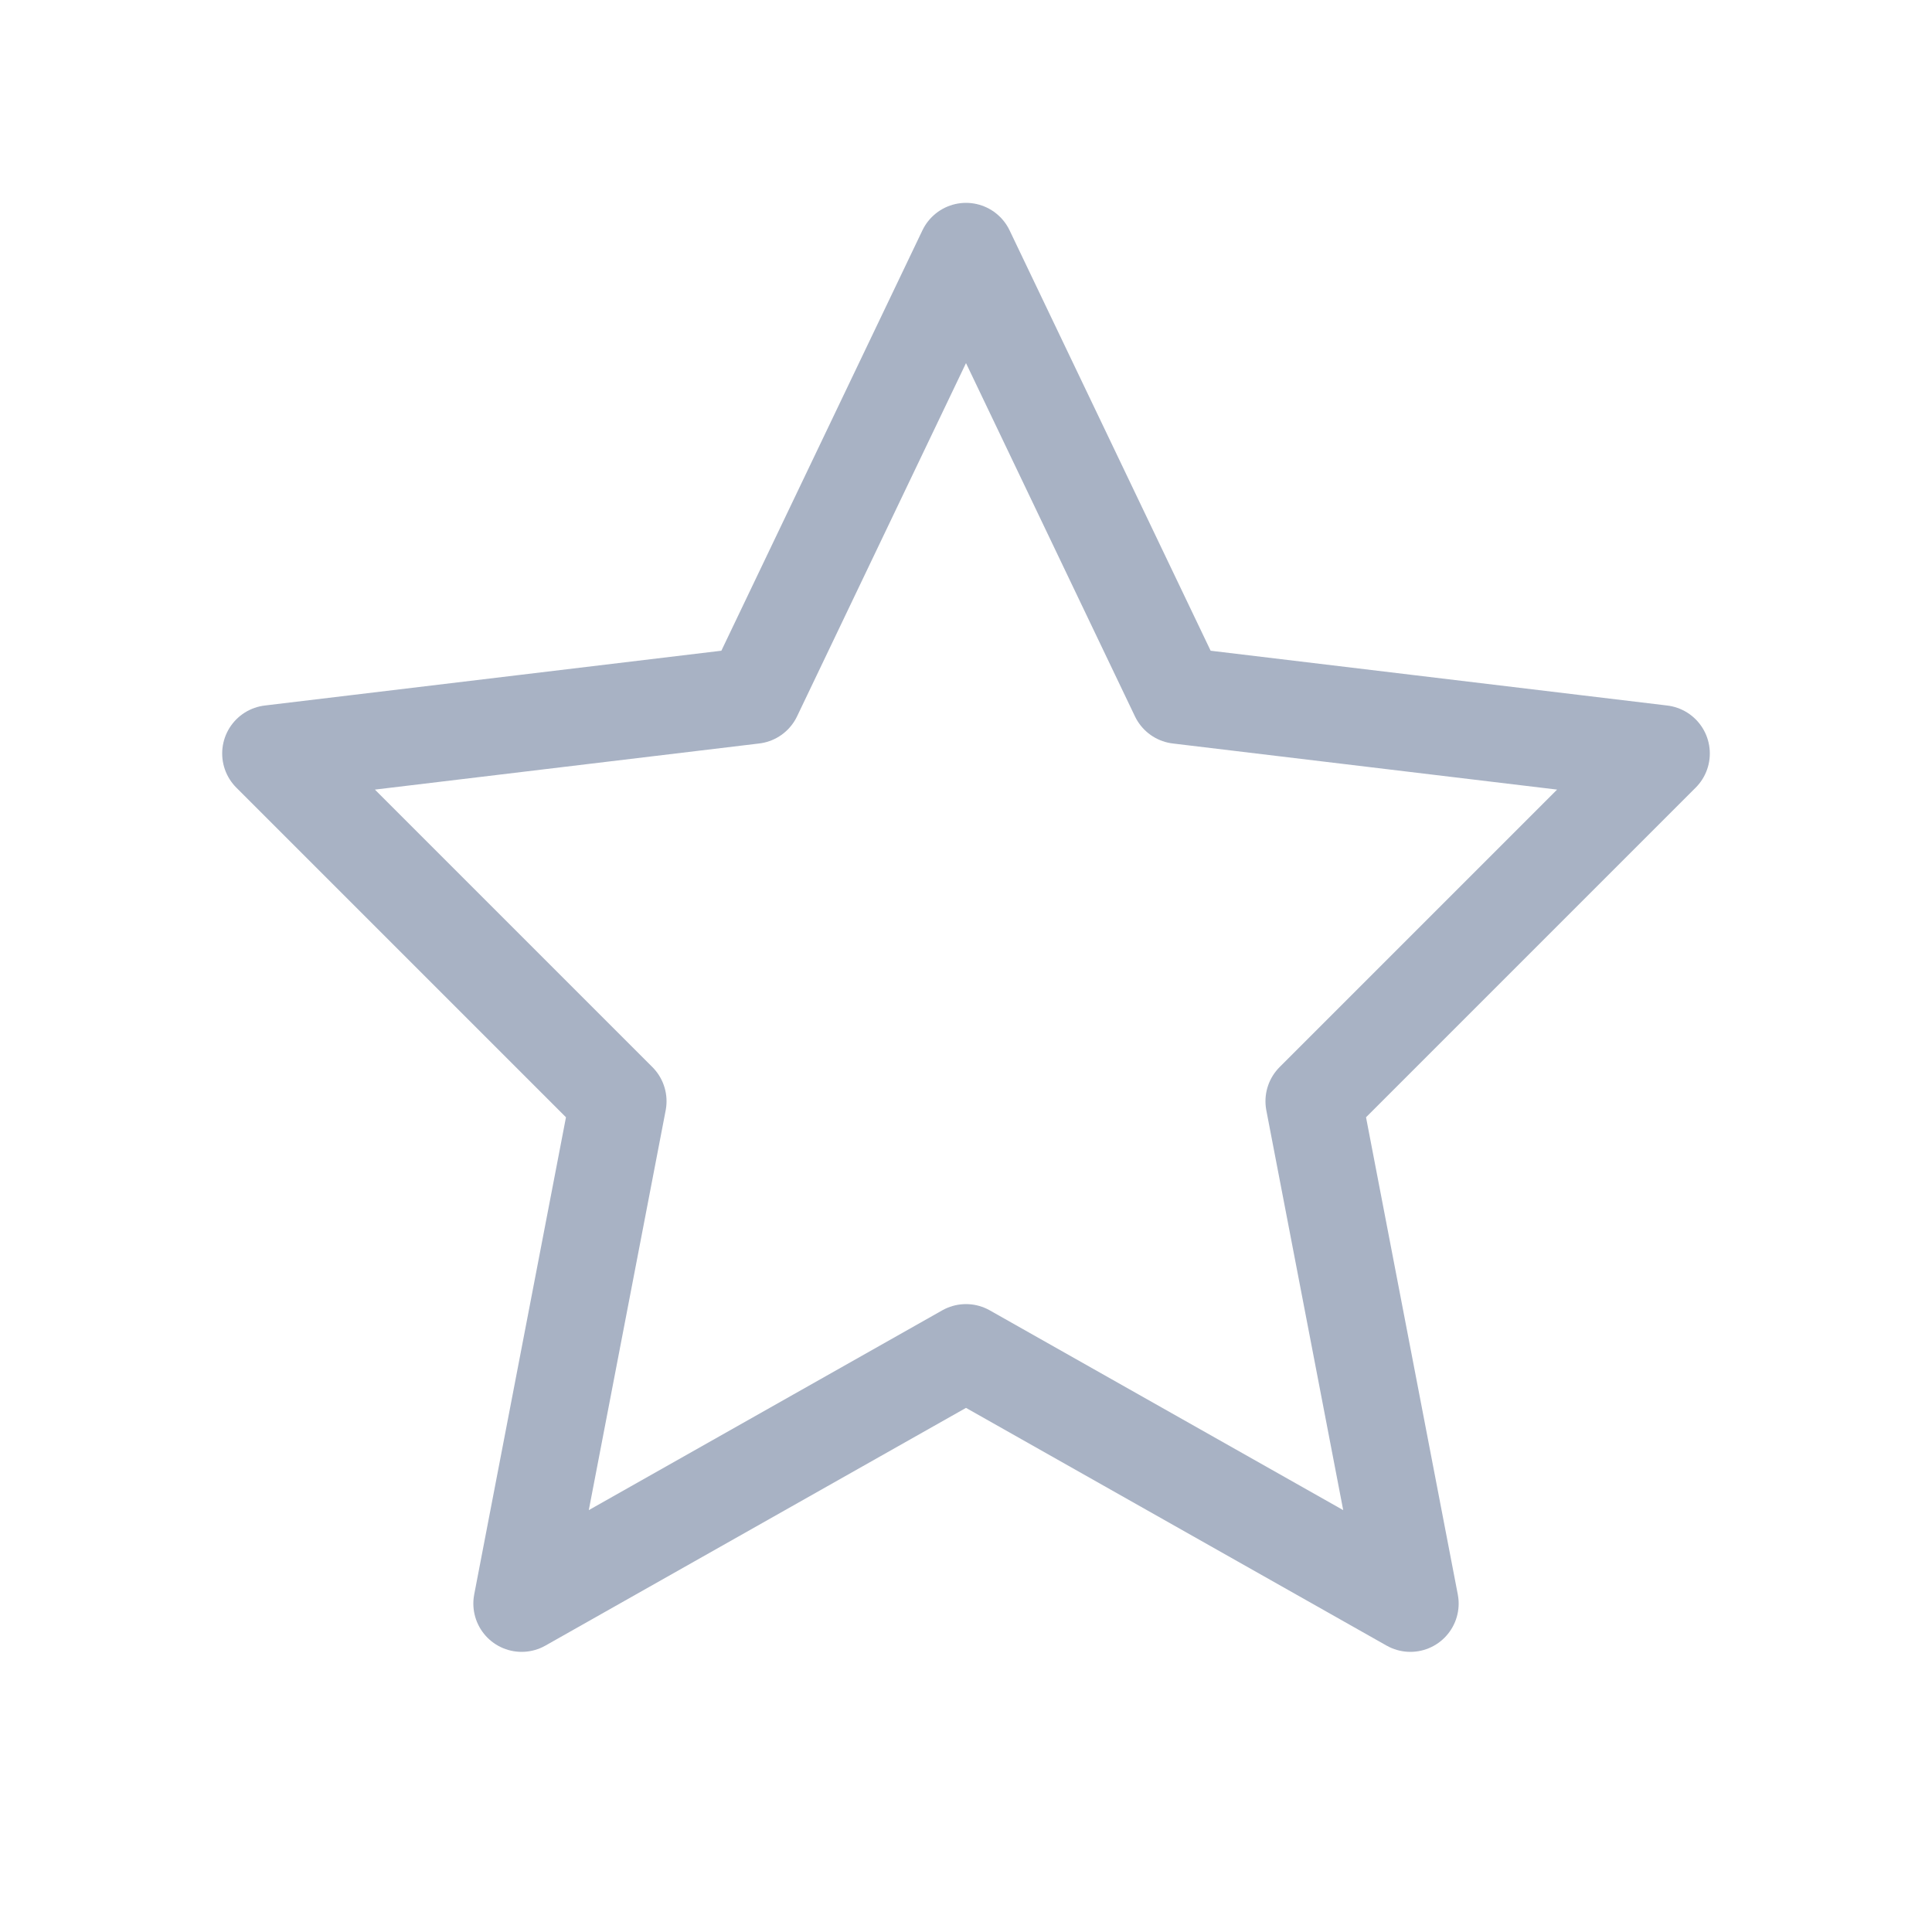
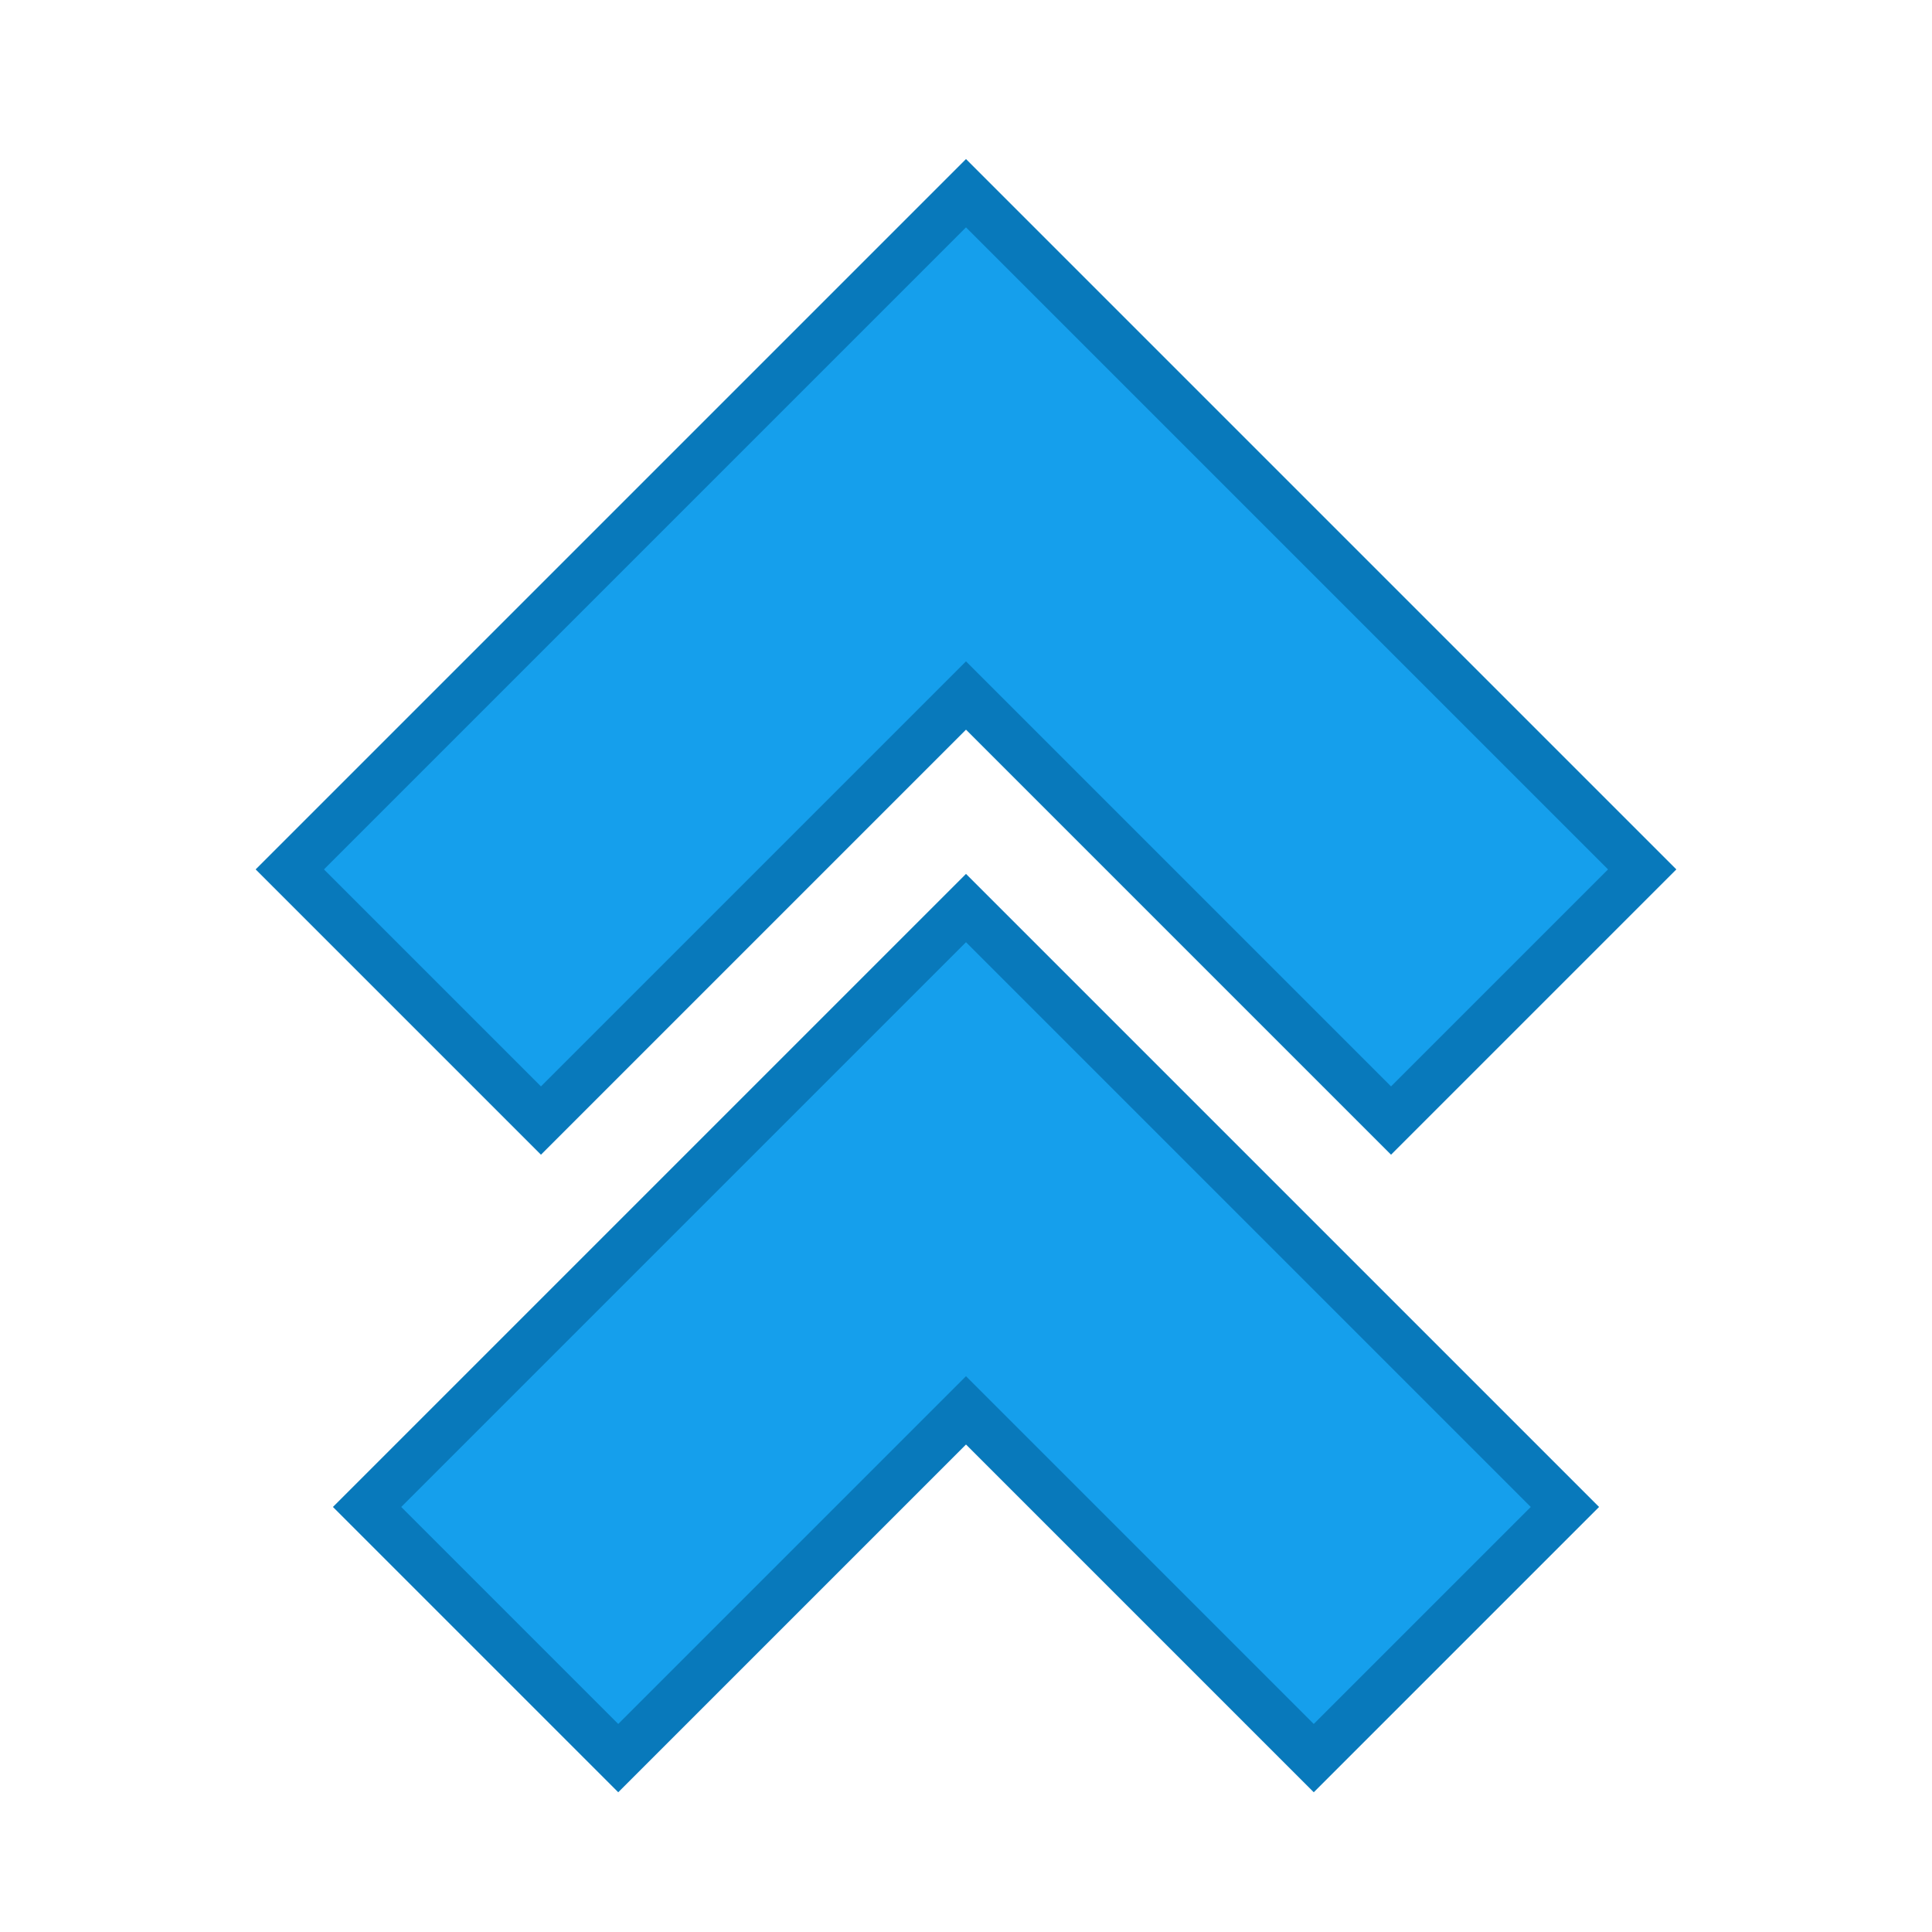
<svg xmlns="http://www.w3.org/2000/svg" width="512" height="512" viewBox="0 0 100 100">
-   <g fill="none" stroke="#A8B2C4" stroke-width="5" stroke-linecap="round" stroke-linejoin="round">
-     <path d="M50 13L61 36L86 39L68 57L73 83L50 70L27 83L32 57L14 39L39 36Z" />
-   </g>
+   <path d="M50 10L85 45L72 58L50 36L28 58L15 45Z" fill="#159FEC" stroke="#0879BB" stroke-width="2.5" />
+   <path d="M50 47L81 78L68 91L50 73L32 91L19 78Z" fill="#159FEC" stroke="#0879BB" stroke-width="2.5" />
</svg>
